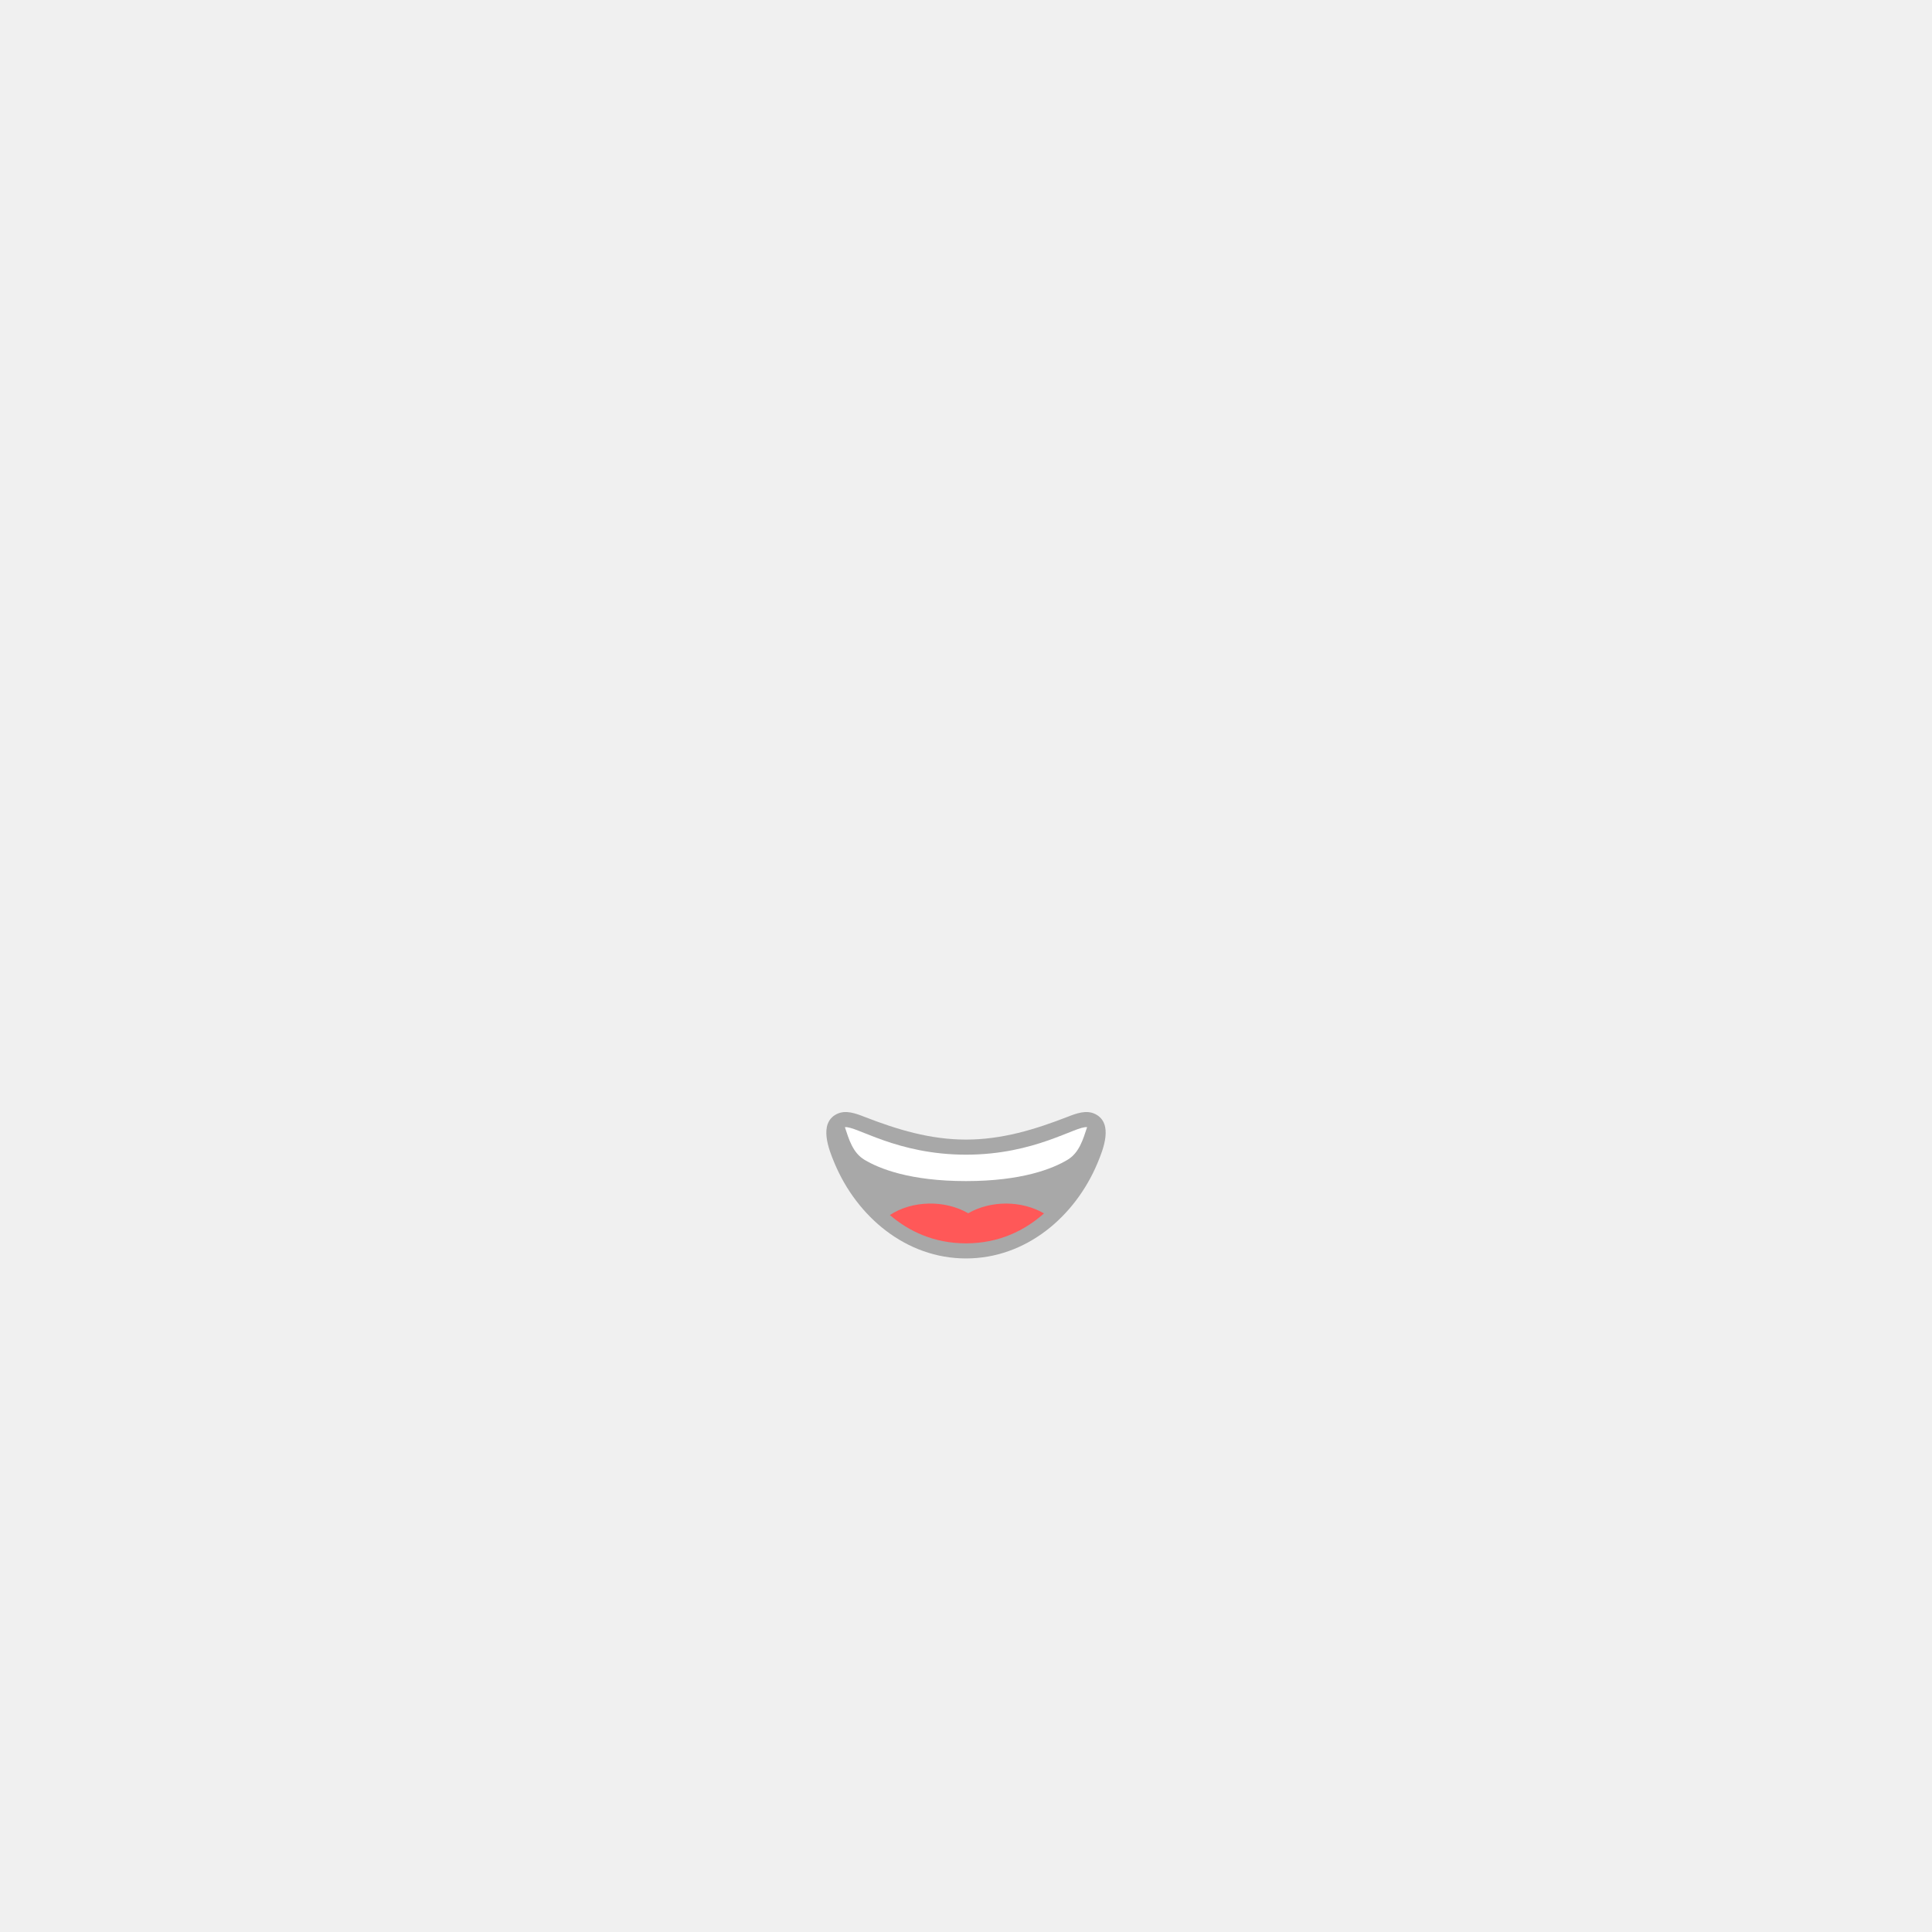
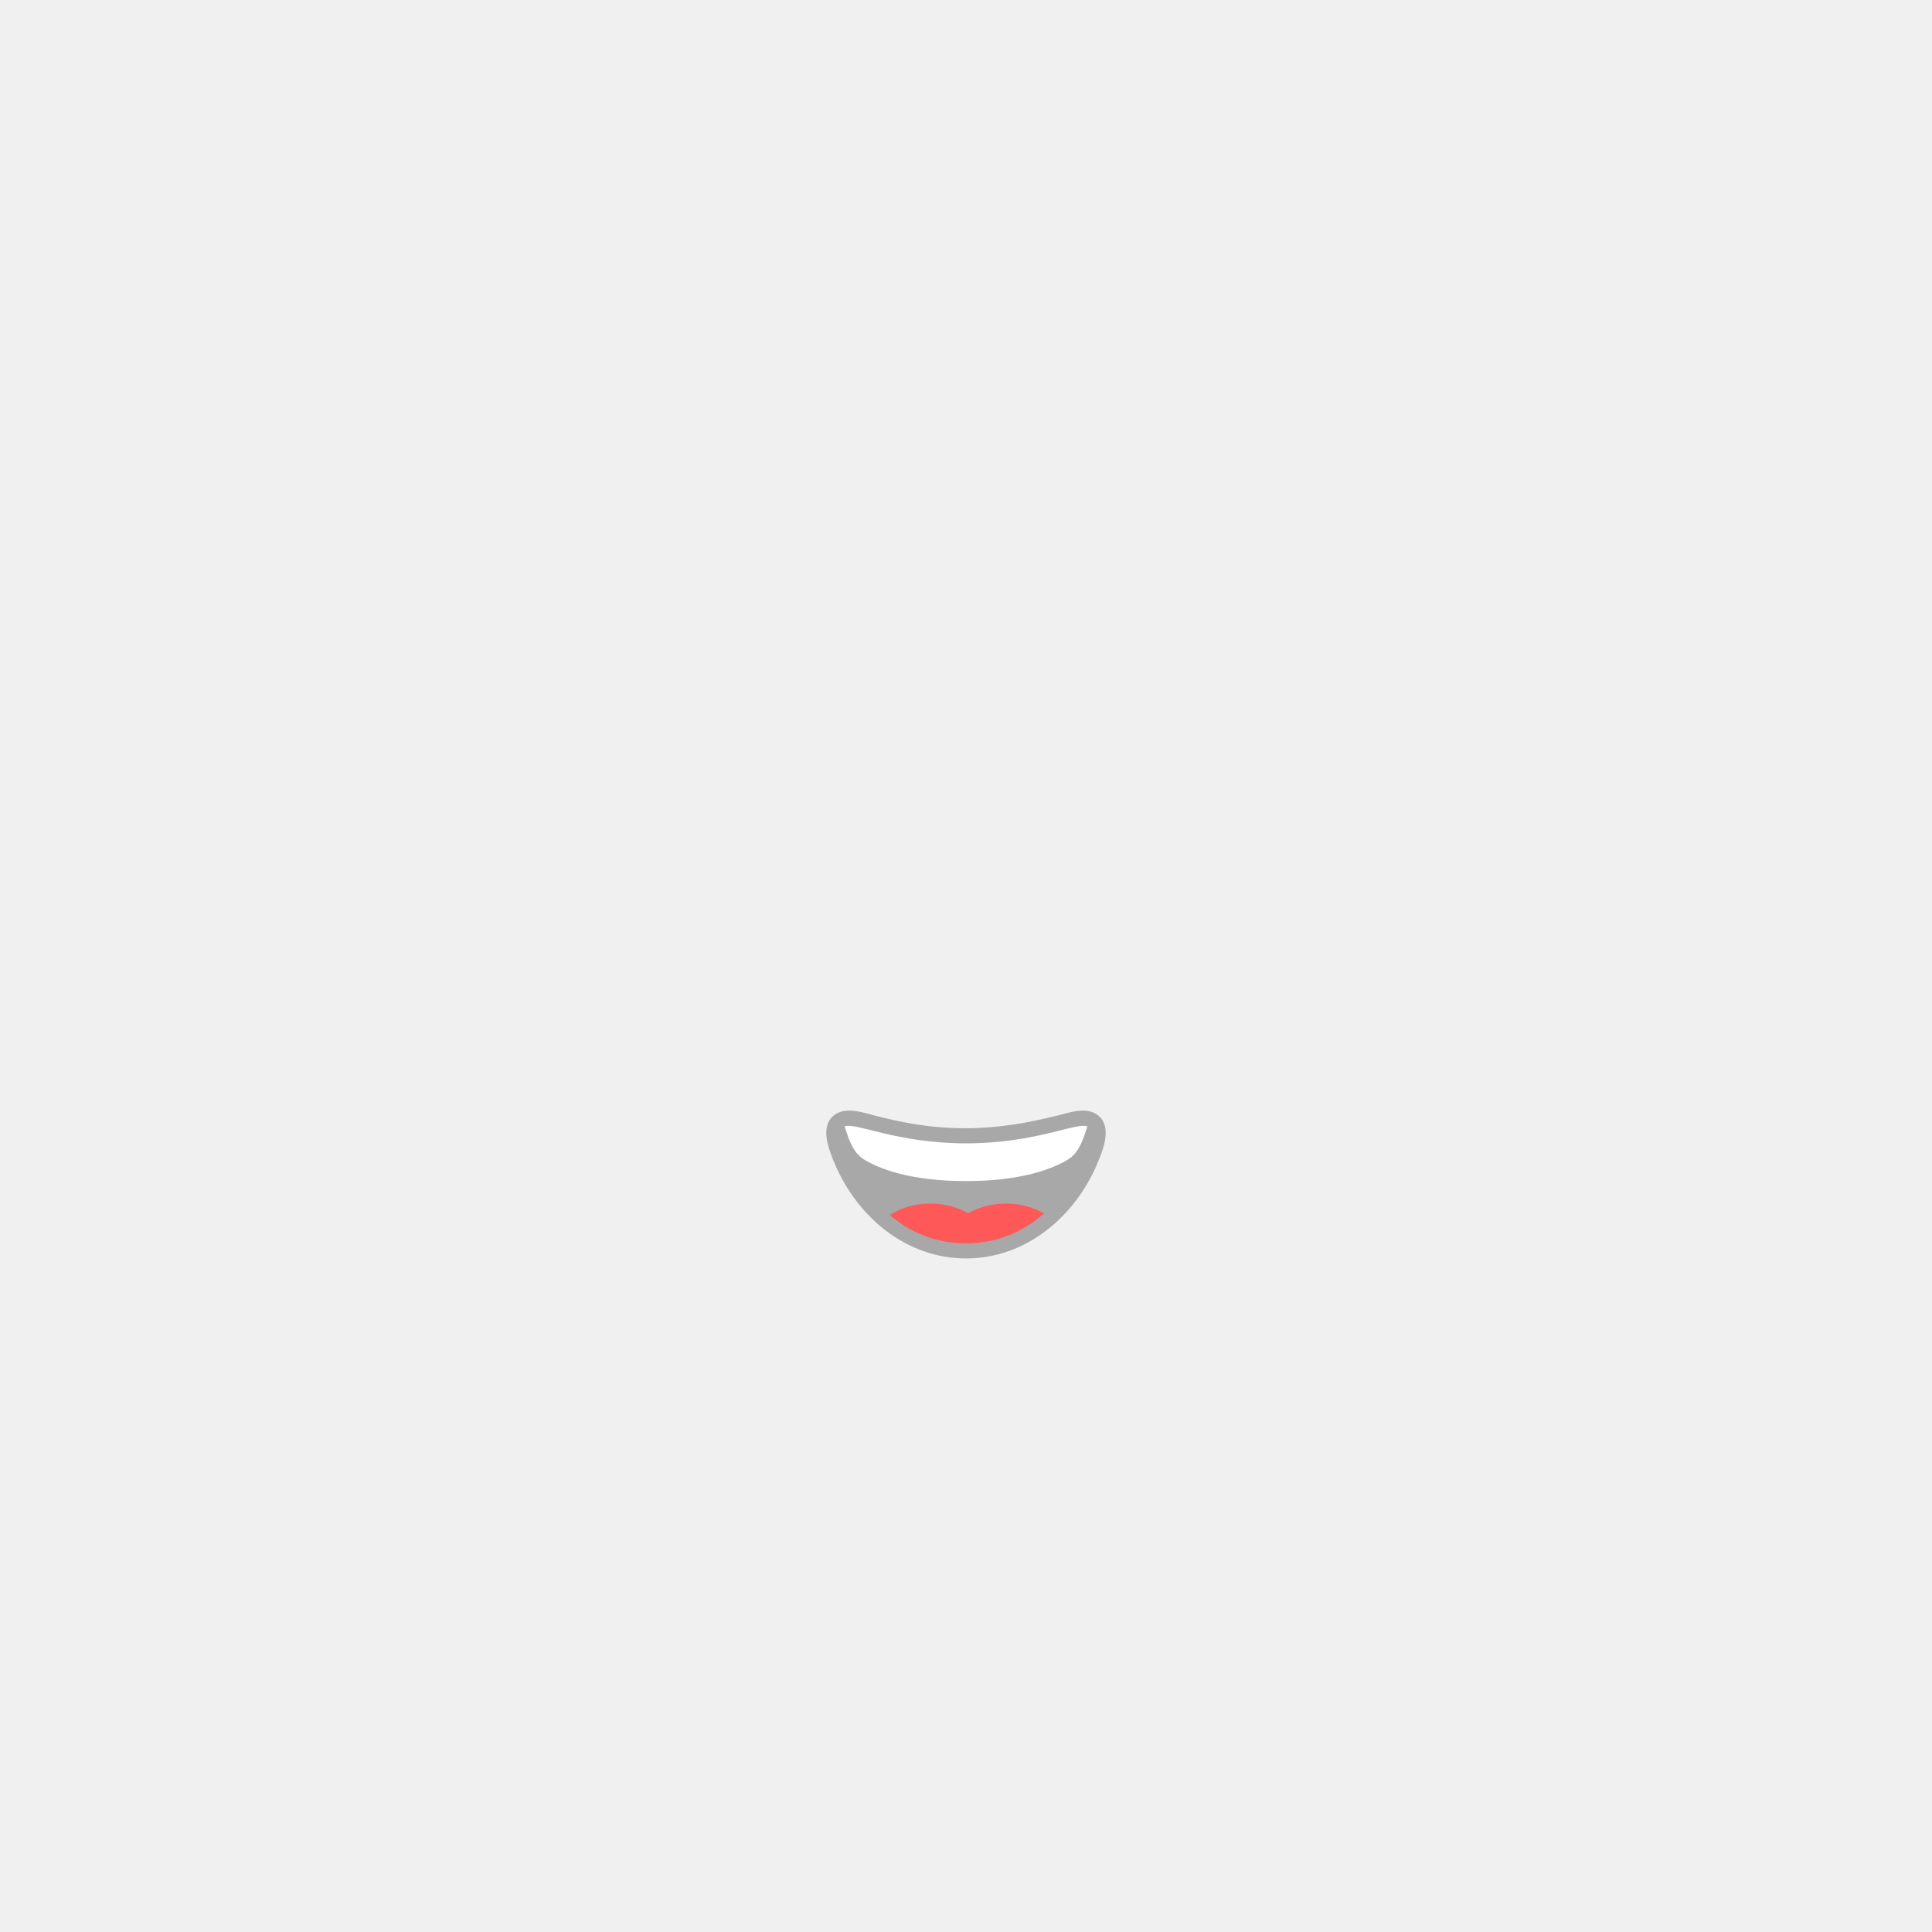
<svg xmlns="http://www.w3.org/2000/svg" viewBox="0 0 512 512" fill="none">
-   <path d="M290.321 295.27C287.924 294.03 285.225 295.074 282.911 295.973C274.179 299.363 265.5 302.001 255.999 302.001C246.498 302.001 237.819 299.363 229.088 295.973C226.774 295.074 224.075 294.03 221.678 295.27C216.882 297.75 219.647 304.652 221.162 308.266C227.101 322.433 240.092 333.501 255.999 333.501C271.907 333.501 284.897 322.432 290.836 308.266C292.351 304.652 295.117 297.75 290.321 295.27Z" fill="black" fill-opacity="0.299" />
-   <path fill-rule="evenodd" clip-rule="evenodd" d="M288.097 298.71C287.018 301.947 286.026 305.489 282.9 307.361C278.961 309.72 270.821 313 256.002 313C241.189 313 233.047 309.723 229.105 307.363C225.977 305.491 224.983 301.949 223.904 298.71C226.943 298.341 237.64 306.001 255.999 306.001C274.363 306.001 285.062 298.337 288.097 298.71Z" fill="white" />
+   <path fill-rule="evenodd" clip-rule="evenodd" d="M255.999 333.501C271.907 333.501 284.897 322.433 290.836 308.266C292.348 304.661 294.86 298.499 290.896 295.503C287.903 293.241 283.619 294.779 280.399 295.59C272.375 297.607 264.303 299.001 255.999 299.001C245.502 299.001 237.637 297.1 232.22 295.745C228.875 294.909 224.239 293.134 221.104 295.503C217.139 298.499 219.651 304.661 221.163 308.266C227.101 322.433 240.092 333.501 255.999 333.501Z" fill="black" fill-opacity="0.299" />
+   <path fill-rule="evenodd" clip-rule="evenodd" d="M288.161 298.516C287.063 301.81 286.083 305.453 282.899 307.361C278.96 309.72 270.819 313 256.001 313C241.187 313 233.046 309.723 229.104 307.363C225.916 305.456 224.936 301.811 223.838 298.515C226.787 297.349 237.506 303.001 255.998 303.001C274.495 303.001 285.216 297.346 288.161 298.516Z" fill="white" />
  <path fill-rule="evenodd" clip-rule="evenodd" d="M276.676 321.568C271.574 326.097 264.76 329.5 256 329.5C247.522 329.5 240.865 326.311 235.82 321.999C241.798 318.082 250.426 317.967 256.597 321.522C262.552 318.09 270.737 318.102 276.676 321.568Z" fill="#FF5858" />
</svg>
